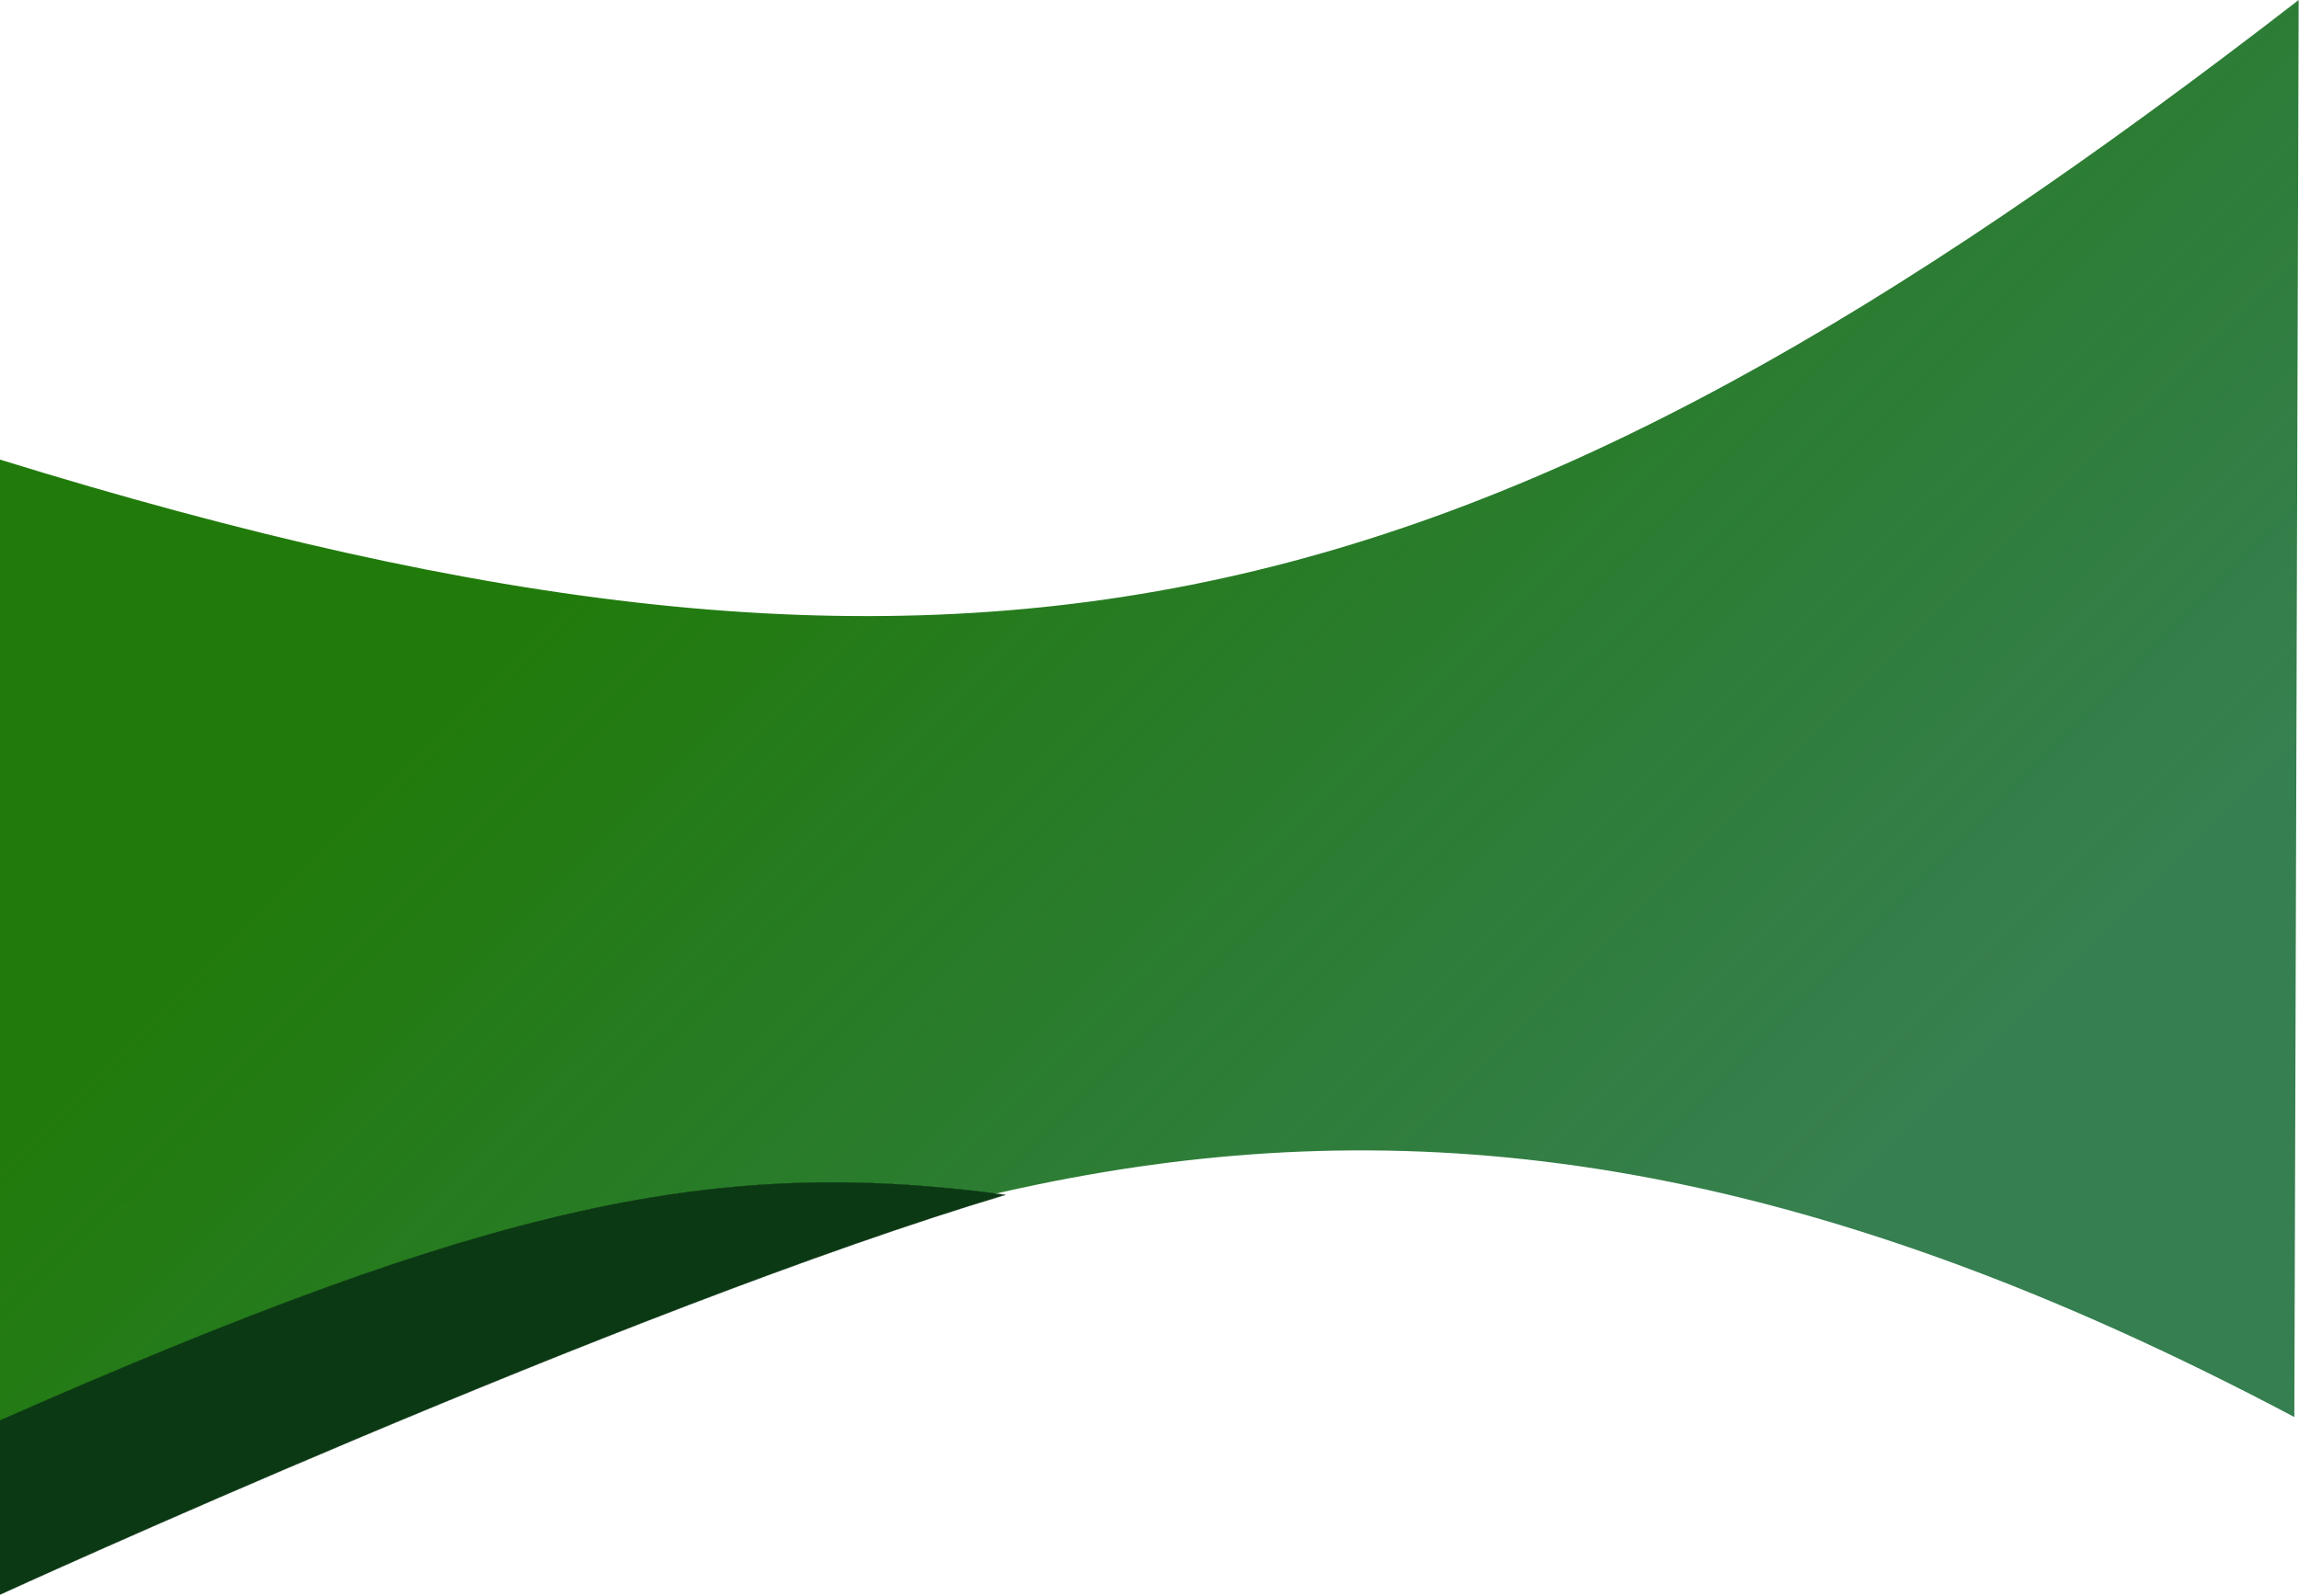
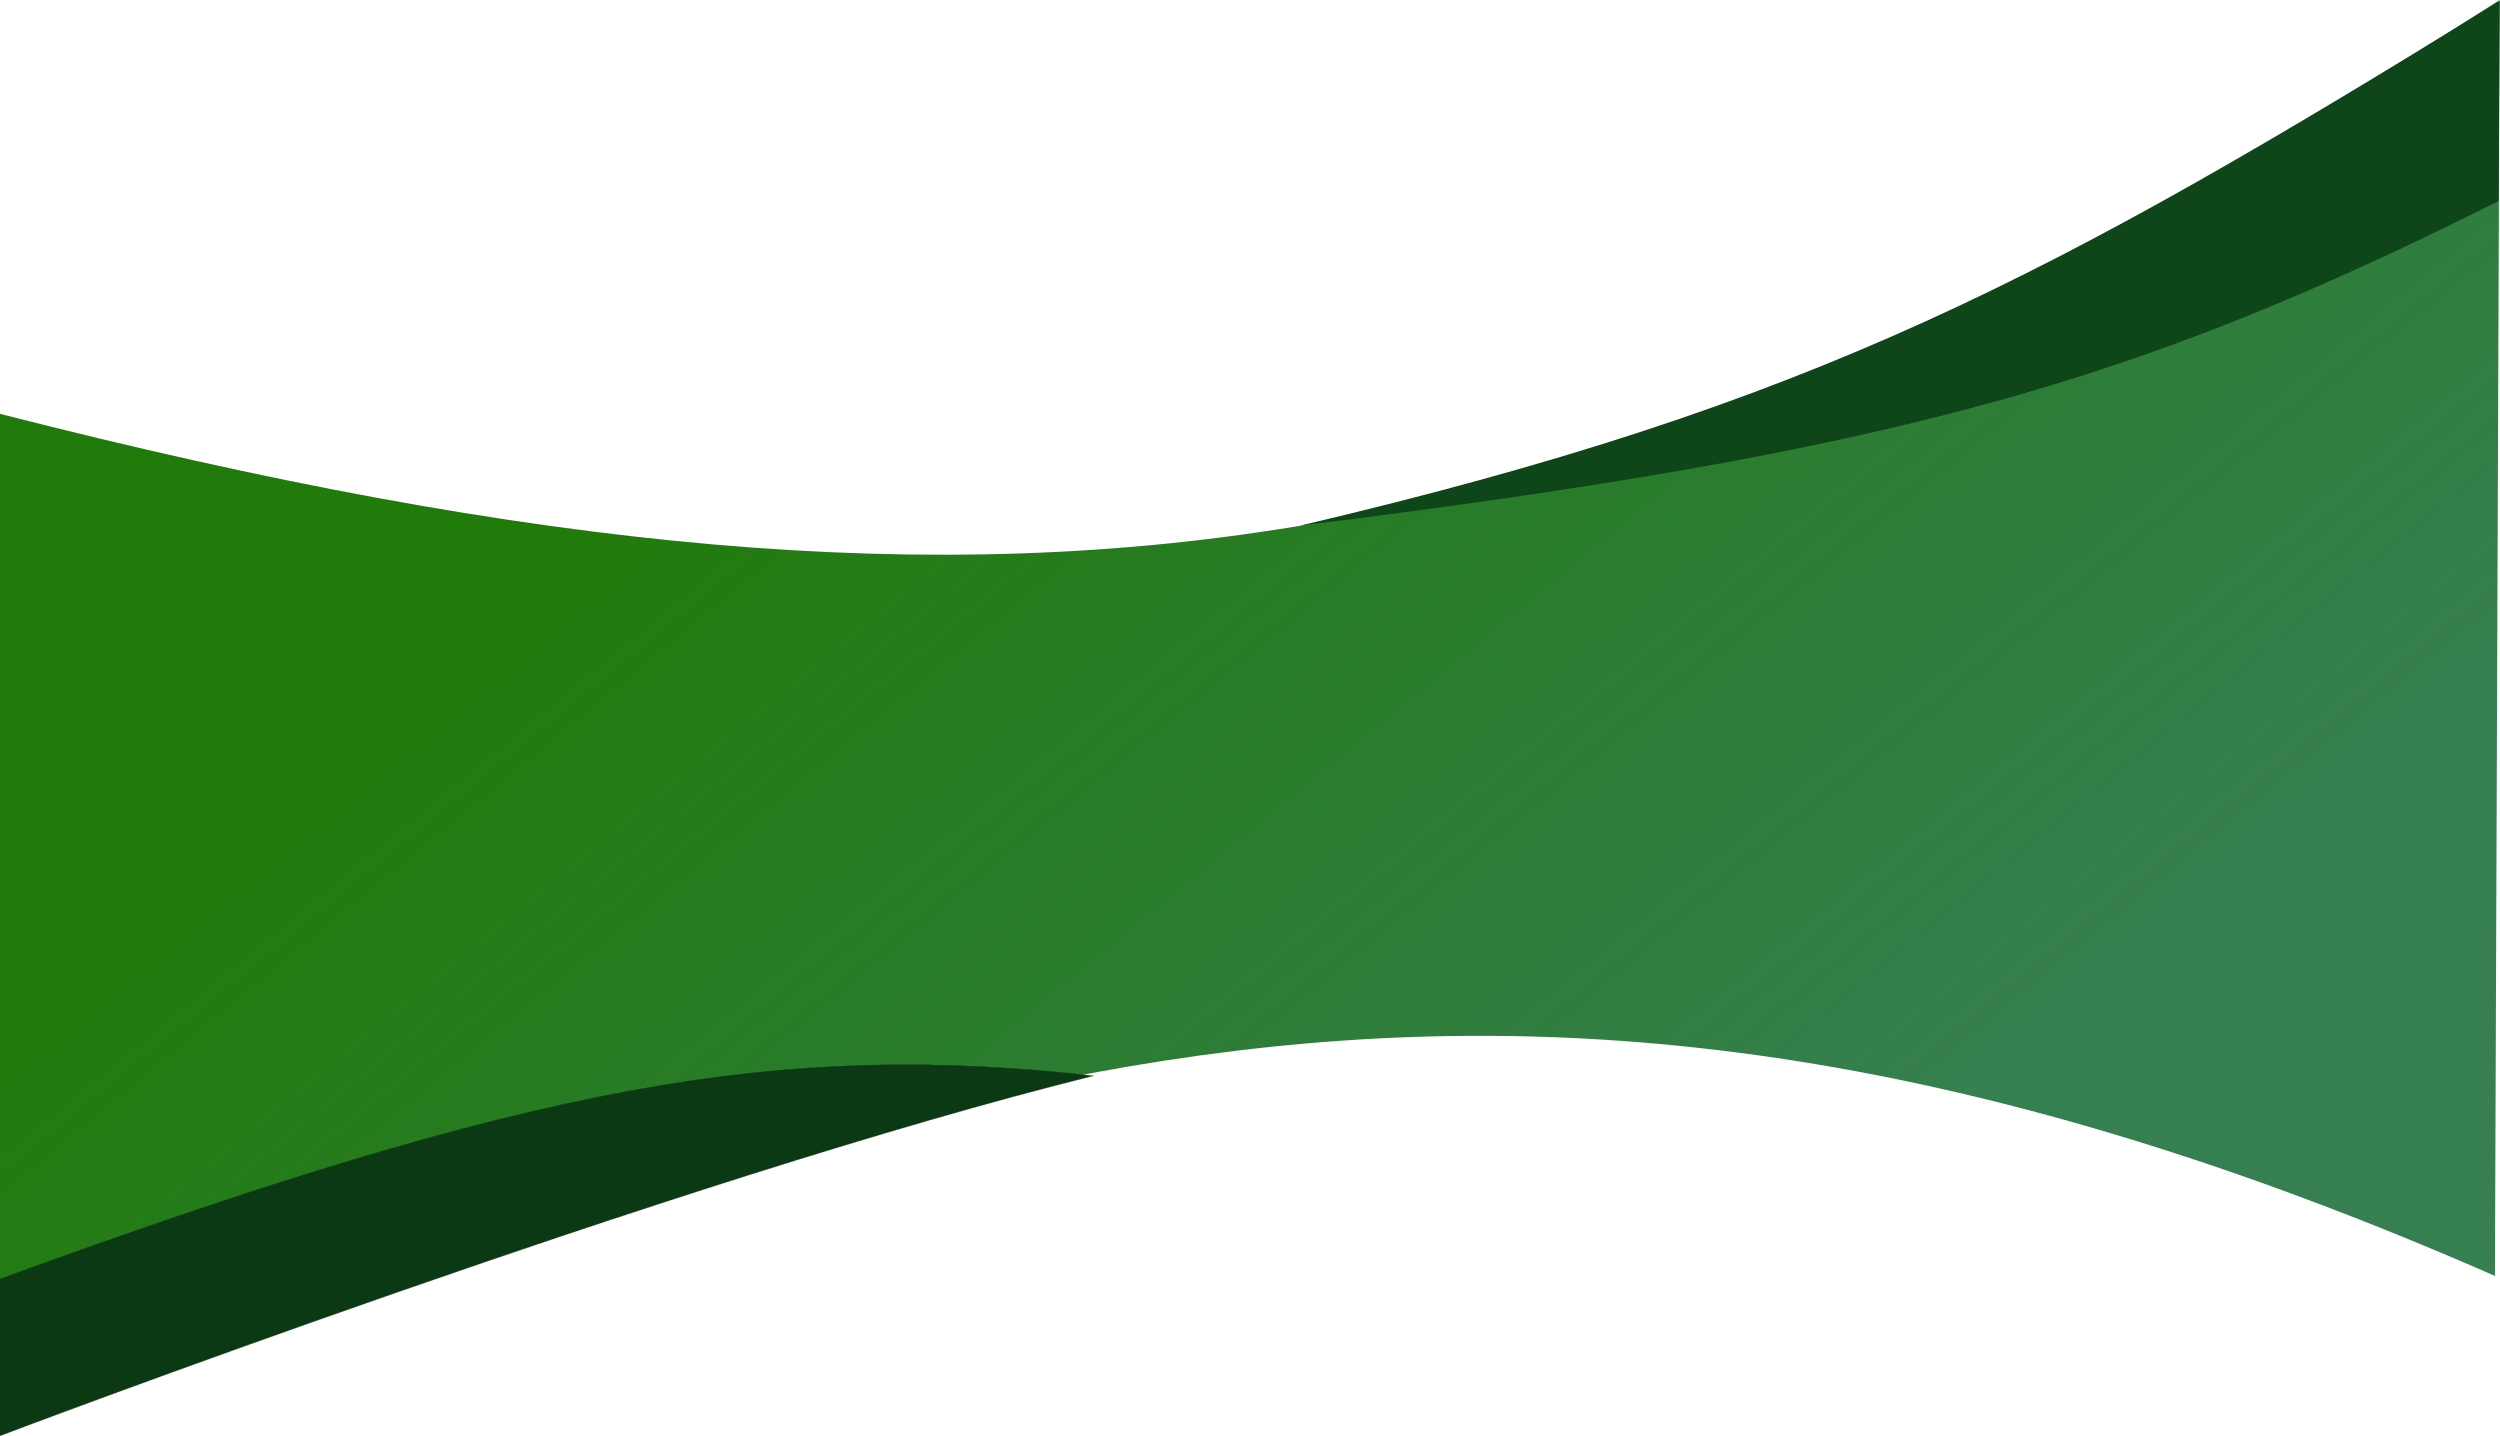
- <svg xmlns="http://www.w3.org/2000/svg" width="3458" height="2400" viewBox="0 0 3458 2400" fill="none">
-   <path d="M0 691.5C1468.22 1145.36 2219.35 957.775 3457.5 0L3451 2132C2023.7 1375.83 1247.97 1817.58 0 2398.5V2147.5V691.5Z" fill="url(#paint0_linear_416_39)" />
-   <g filter="url(#filter0_i_416_39)">
-     <path d="M0 2399.14V2137.14C743.531 1809.7 1077.26 1739.05 1512.5 1797.64C940.9 1968.49 0 2399.14 0 2399.14Z" fill="#0E4619" />
+ <svg xmlns="http://www.w3.org/2000/svg" width="3458" height="1986" viewBox="0 0 3458 1986" fill="none">
+   <path d="M0 572.421C1468.22 948.124 2219.35 792.842 3457.5 0L3451 1764.86C2023.7 1138.91 1247.97 1504.59 0 1985.47V1777.69V572.421Z" fill="url(#paint0_linear_774_11)" />
+   <g filter="url(#filter0_i_774_11)">
+     <path d="M0 1986V1769.12C743.531 1498.07 1077.26 1439.58 1512.5 1488.08C940.9 1629.51 0 1986 0 1986Z" fill="#0E4619" />
  </g>
+   <path d="M1797.5 727.219C2511.68 559.507 2837.99 383.584 3457.5 1.241L3456 278.139C2952.8 530.257 2623.92 624.356 1797.5 727.219Z" fill="#0E4619" />
  <defs>
-     <filter id="filter0_i_416_39" x="0" y="1779" width="1512.5" height="665.141" filterUnits="userSpaceOnUse" color-interpolation-filters="sRGB">
+     <filter id="filter0_i_774_11" x="0" y="1472.65" width="1512.5" height="558.351" filterUnits="userSpaceOnUse" color-interpolation-filters="sRGB">
      <feFlood flood-opacity="0" result="BackgroundImageFix" />
      <feBlend mode="normal" in="SourceGraphic" in2="BackgroundImageFix" result="shape" />
      <feColorMatrix in="SourceAlpha" type="matrix" values="0 0 0 0 0 0 0 0 0 0 0 0 0 0 0 0 0 0 127 0" result="hardAlpha" />
      <feOffset dy="357" />
      <feGaussianBlur stdDeviation="22.5" />
      <feComposite in2="hardAlpha" operator="arithmetic" k2="-1" k3="1" />
      <feColorMatrix type="matrix" values="0 0 0 0 0 0 0 0 0 0 0 0 0 0 0 0 0 0 0.18 0" />
-       <feBlend mode="normal" in2="shape" result="effect1_innerShadow_416_39" />
+       <feBlend mode="normal" in2="shape" result="effect1_innerShadow_774_11" />
    </filter>
-     <linearGradient id="paint0_linear_416_39" x1="1273" y1="433.5" x2="2789" y2="1960" gradientUnits="userSpaceOnUse">
+     <linearGradient id="paint0_linear_774_11" x1="1273" y1="358.85" x2="2504.27" y2="1856.56" gradientUnits="userSpaceOnUse">
      <stop offset="0.012" stop-color="#217B0B" />
      <stop offset="0.942" stop-color="#086227" stop-opacity="0.81" />
    </linearGradient>
  </defs>
</svg>
